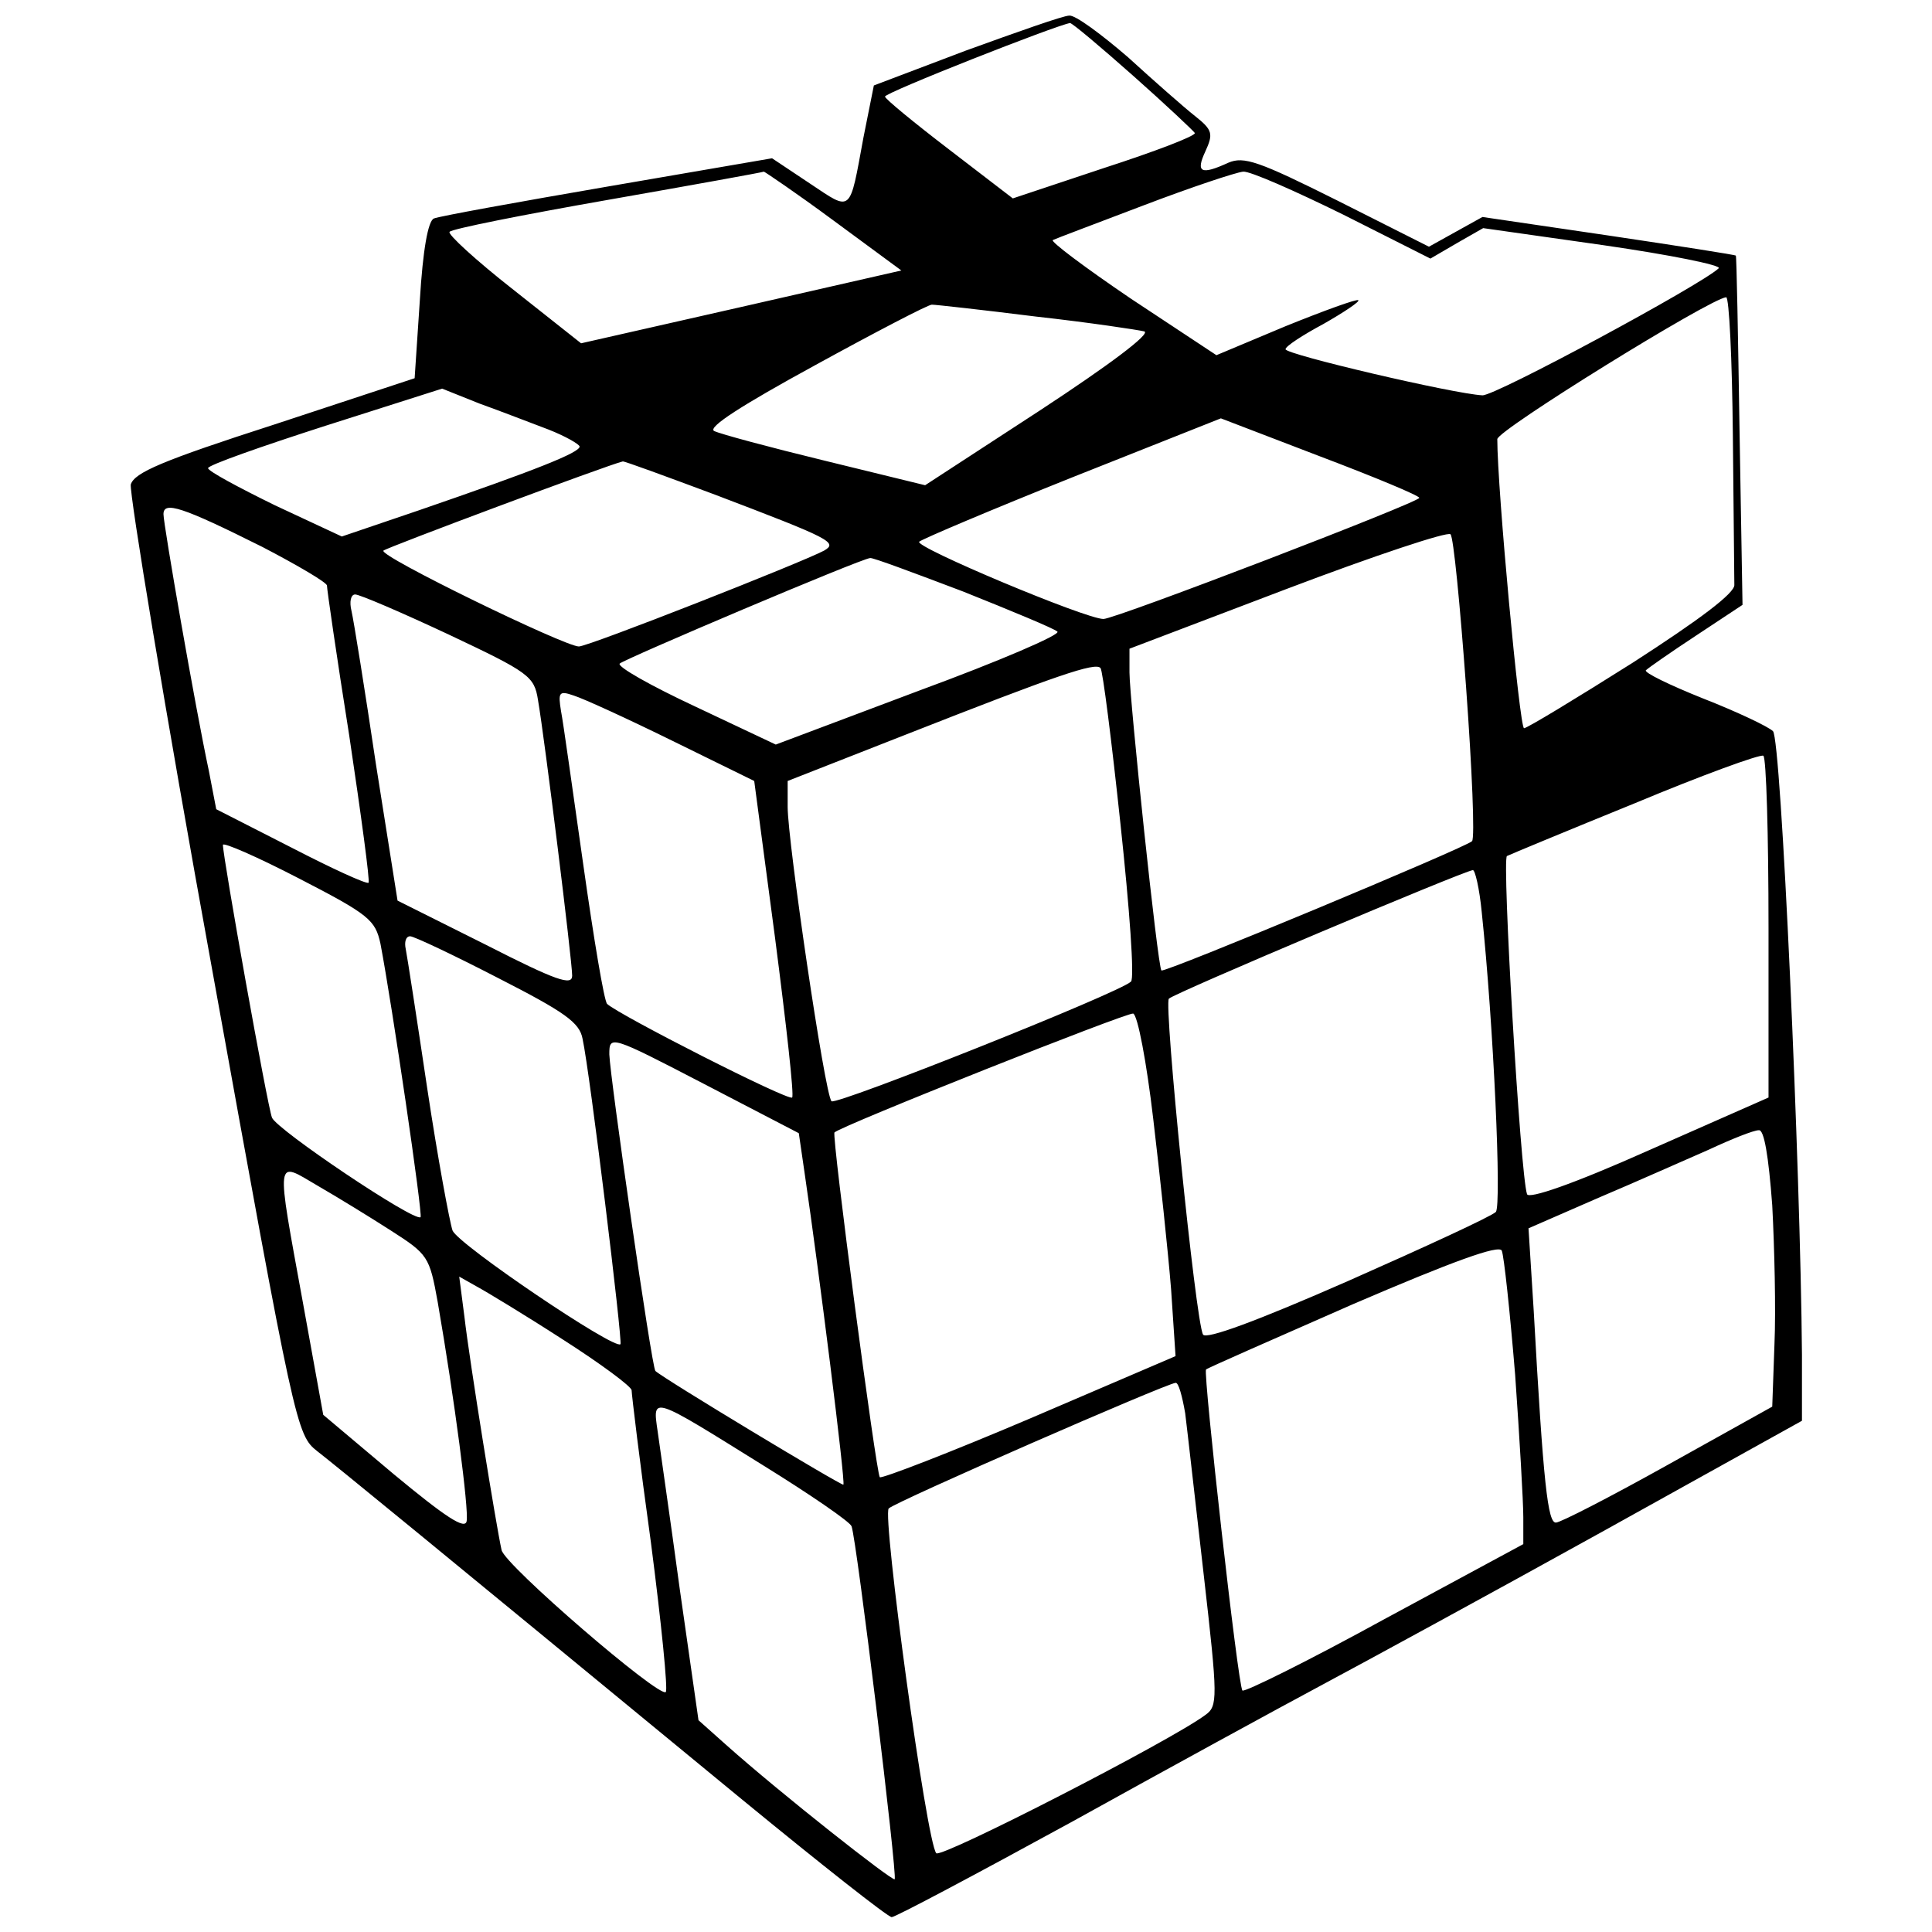
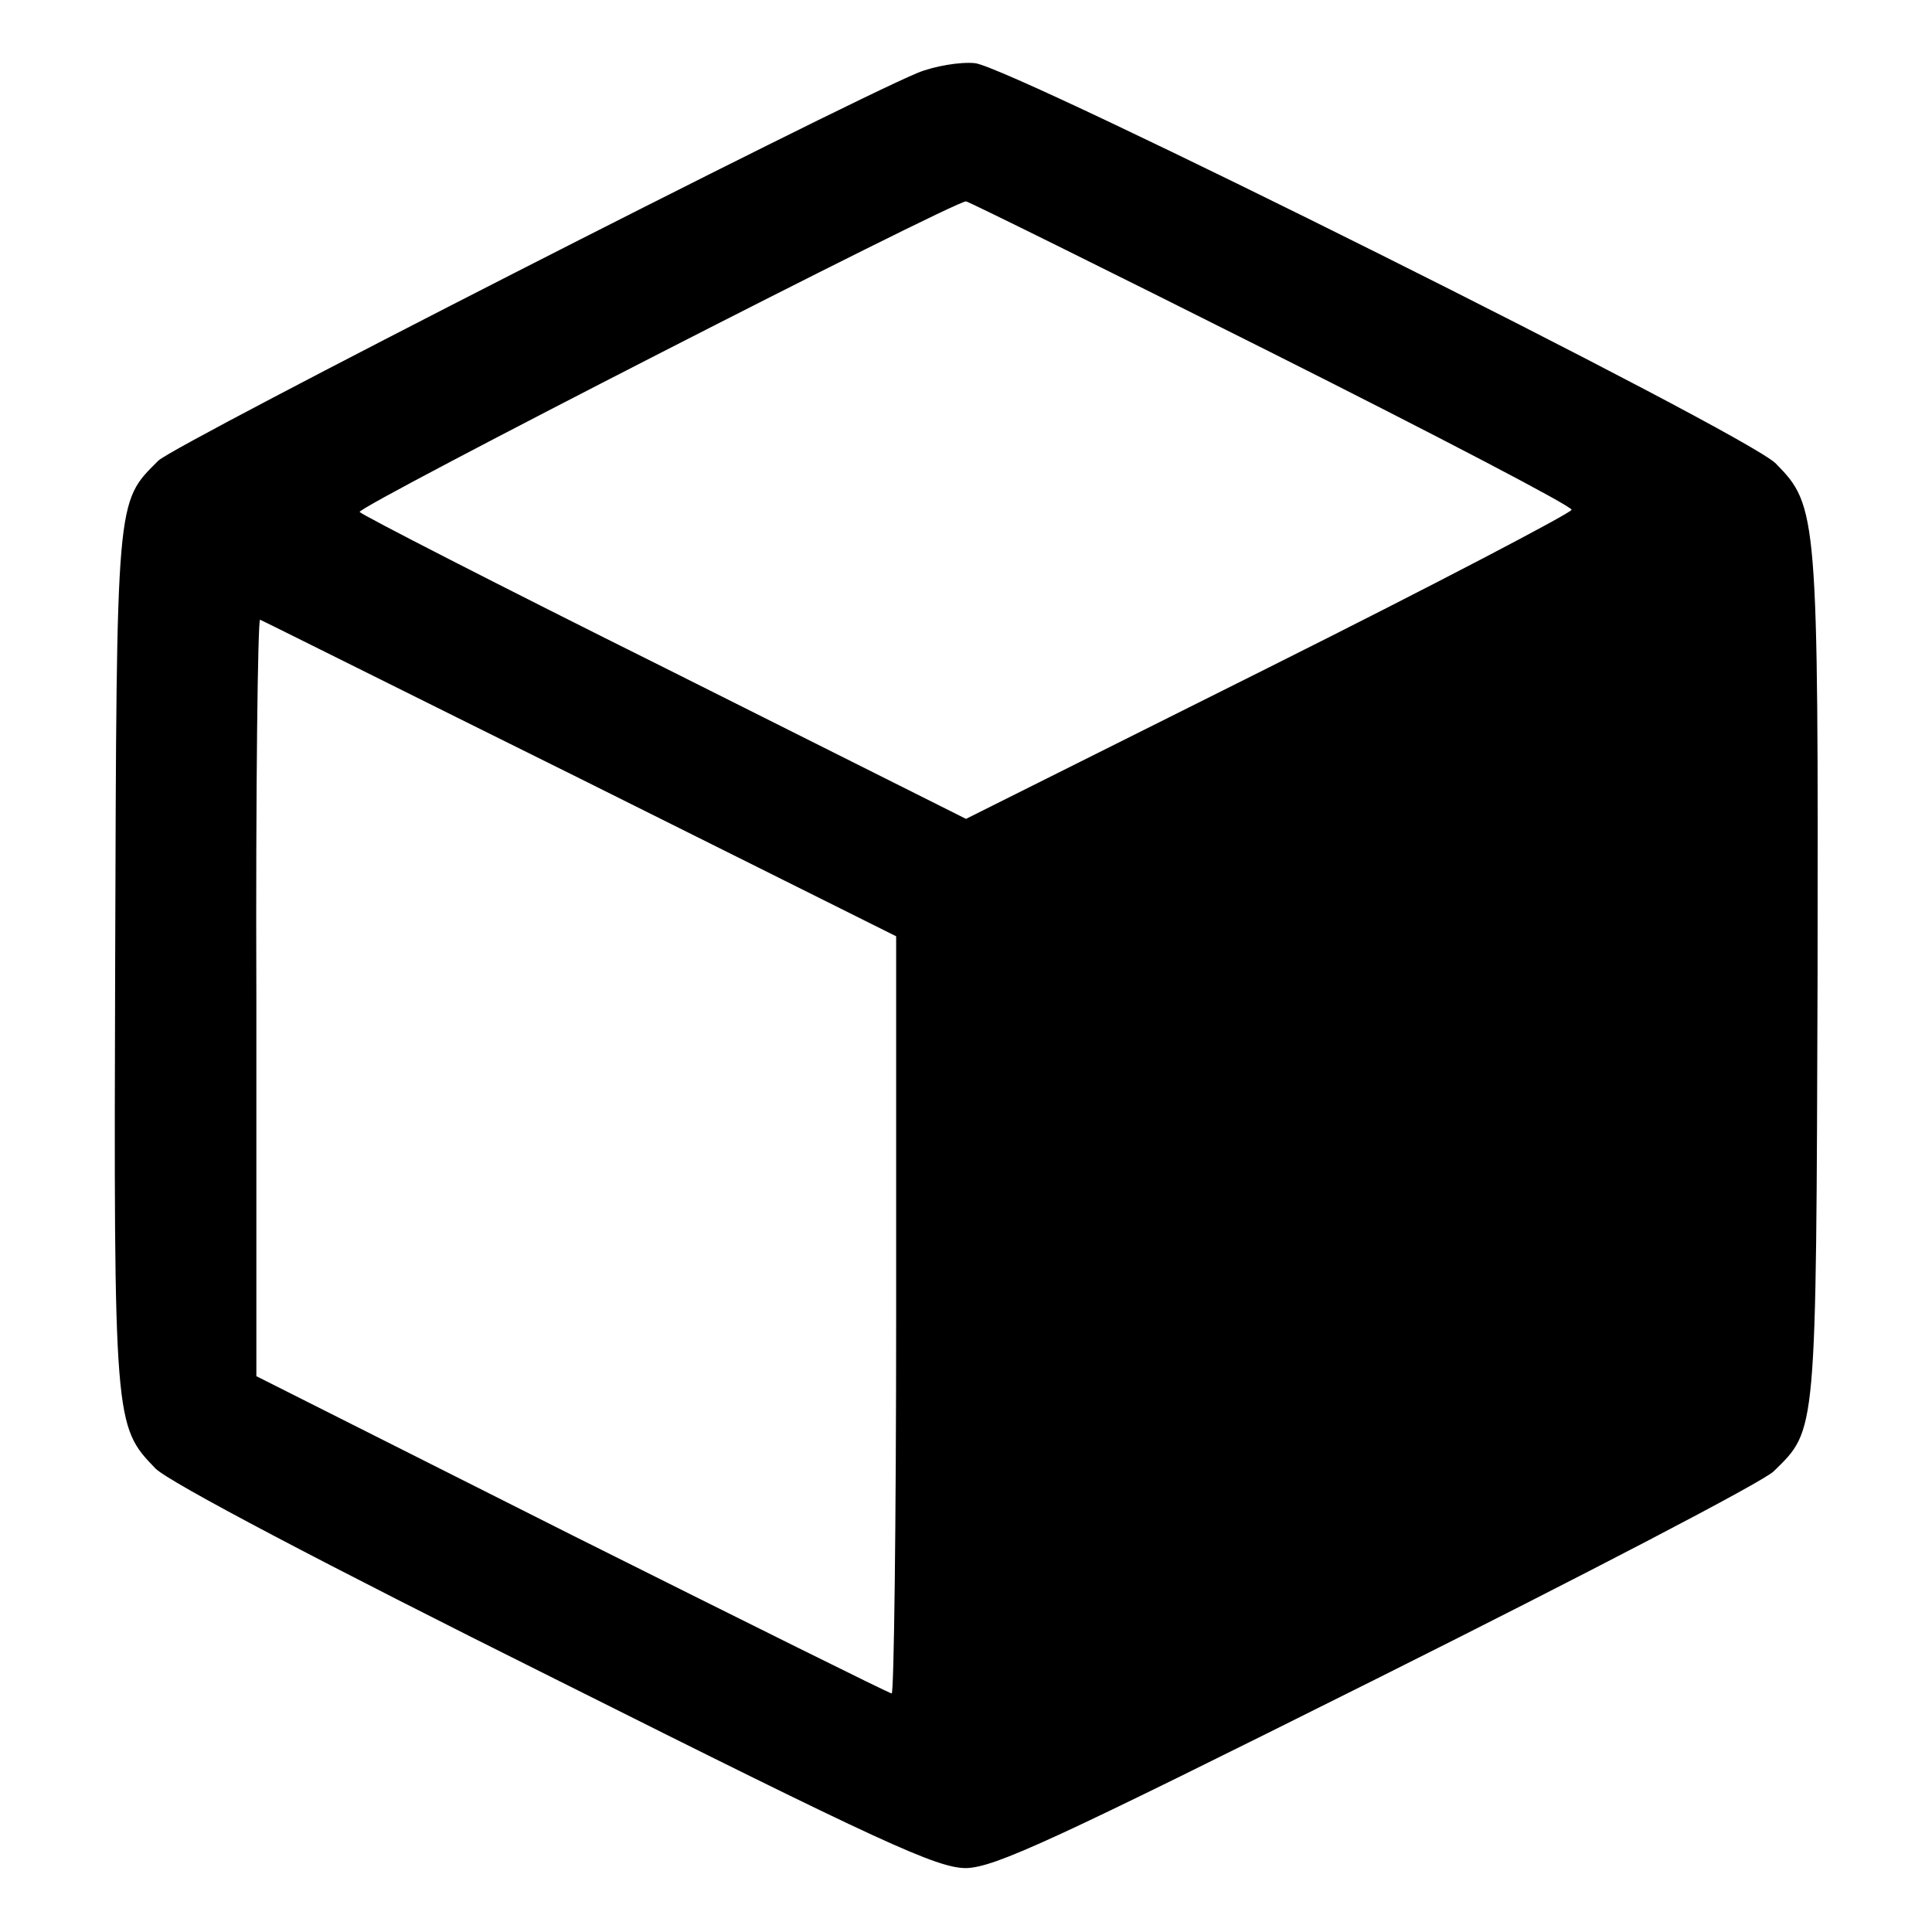
<svg xmlns="http://www.w3.org/2000/svg" version="1.0" width="260pt" height="260pt" viewBox="0 0 260 260" preserveAspectRatio="xMidYMid meet">
  <g transform="translate(0,260) scale(0.1,-0.1)" fill="#000000" stroke="none">
-     <path d="M1300 2532 l-124 -47 -14 -70 c-19 -103 -15 -100 -72 -62 l-51 34 -221 -38 c-122 -21 -227 -40 -234 -43 -8 -3 -15 -43 -19 -110 l-7 -105 -188 -62 c-152 -49 -189 -65 -194 -81 -2 -12 46 -304 109 -650 112 -620 114 -629 142 -651 27 -21 148 -120 572 -469 106 -87 196 -158 201 -158 5 0 114 58 242 128 128 71 280 154 338 185 58 31 227 123 375 205 l270 150 0 89 c-2 252 -28 829 -39 839 -6 6 -48 26 -94 44 -45 18 -80 35 -77 38 3 3 33 24 68 47 l62 41 -4 234 c-2 129 -4 236 -5 236 0 1 -77 13 -171 27 l-170 25 -36 -20 -36 -20 -123 62 c-106 53 -126 60 -147 51 -37 -17 -44 -13 -31 15 11 24 10 29 -14 48 -14 11 -55 47 -90 79 -36 31 -71 57 -79 56 -8 0 -70 -22 -139 -47z m225 -34 c44 -39 81 -74 83 -77 1 -4 -54 -25 -122 -47 l-123 -41 -86 66 c-47 36 -86 68 -86 71 -1 5 230 96 249 99 3 0 41 -32 85 -71z m-403 -195 l91 -67 -215 -49 -216 -49 -91 72 c-51 40 -89 75 -86 78 3 4 99 23 213 43 114 20 208 37 210 38 1 0 44 -29 94 -66z m686 8 l117 -59 36 21 35 20 162 -23 c90 -13 159 -27 155 -31 -23 -22 -301 -172 -318 -171 -39 2 -265 55 -265 62 0 4 23 19 51 34 28 16 49 30 47 32 -2 2 -46 -14 -98 -35 l-93 -39 -115 76 c-62 42 -110 78 -105 79 4 2 60 23 123 47 63 24 123 44 133 45 9 1 70 -26 135 -58z m524 -296 c1 -102 2 -192 2 -202 1 -11 -47 -47 -137 -105 -76 -48 -142 -88 -146 -88 -6 0 -36 322 -36 389 0 12 286 189 308 191 4 0 8 -83 9 -185z m-938 159 c72 -8 138 -18 146 -20 9 -3 -47 -45 -140 -106 l-155 -101 -135 33 c-74 18 -141 36 -149 40 -9 5 38 35 135 88 82 45 153 82 158 82 5 0 68 -7 140 -16z m-656 -152 c23 -9 42 -20 42 -23 0 -8 -57 -31 -217 -86 l-103 -35 -90 42 c-49 24 -90 46 -90 50 0 4 71 29 158 57 l157 50 50 -20 c28 -10 69 -26 93 -35z m1172 -92 c0 -6 -409 -163 -425 -163 -24 0 -255 97 -248 104 5 4 97 43 207 87 l199 79 133 -51 c74 -28 134 -53 134 -56z m-947 4 c155 -59 165 -64 146 -75 -30 -16 -317 -129 -330 -129 -19 0 -270 122 -263 129 4 4 301 115 322 120 1 1 58 -20 125 -45z m-610 -70 c48 -25 87 -48 87 -52 0 -5 13 -95 30 -202 16 -107 28 -196 26 -198 -3 -2 -49 19 -105 48 l-100 51 -10 52 c-18 84 -61 331 -61 345 0 18 25 10 133 -44z m1620 -189 c8 -110 12 -203 8 -207 -7 -8 -415 -178 -418 -174 -5 4 -43 366 -43 401 l0 32 213 81 c116 44 215 77 219 73 4 -3 13 -96 21 -206z m-677 129 c65 -26 123 -50 127 -54 5 -4 -79 -40 -185 -79 l-194 -73 -108 51 c-60 28 -106 54 -102 58 6 6 324 141 337 142 3 1 59 -20 125 -45z m-692 -58 c108 -51 115 -56 120 -88 9 -52 46 -351 46 -371 0 -14 -21 -7 -117 42 l-118 59 -29 183 c-15 101 -30 194 -33 207 -3 12 -1 22 5 22 6 0 62 -24 126 -54z m904 -256 c12 -112 19 -207 14 -211 -15 -15 -397 -167 -403 -161 -9 9 -59 350 -59 396 l0 35 158 62 c206 81 256 98 263 90 3 -3 15 -98 27 -211z m-603 113 l110 -54 28 -211 c15 -116 26 -213 23 -215 -5 -5 -233 111 -249 126 -4 4 -18 88 -32 187 -14 98 -27 192 -30 207 -4 25 -3 28 17 21 13 -4 72 -31 133 -61z m1475 -252 l0 -228 -161 -71 c-103 -46 -162 -66 -164 -59 -9 26 -34 452 -27 455 4 2 81 34 172 71 91 38 168 66 173 64 4 -2 7 -107 7 -232z m-1868 -21 c16 -84 57 -364 54 -368 -8 -7 -194 118 -200 134 -6 15 -66 350 -66 367 0 4 46 -16 102 -45 95 -49 103 -56 110 -88z m1482 43 c16 -152 27 -396 19 -404 -6 -6 -95 -47 -199 -93 -123 -54 -191 -79 -195 -72 -10 17 -53 445 -46 452 6 7 397 172 409 173 3 1 9 -25 12 -56z m-1324 -89 c90 -46 110 -60 114 -82 10 -46 54 -407 51 -411 -8 -8 -218 134 -226 153 -4 12 -20 98 -34 191 -14 94 -27 178 -29 188 -2 9 0 17 6 17 5 0 58 -25 118 -56z m882 -190 c9 -76 20 -179 24 -229 l6 -90 -196 -84 c-108 -46 -199 -81 -202 -79 -5 6 -65 460 -61 464 9 9 394 162 402 160 6 -2 18 -65 27 -142z m-469 -74 c19 -129 55 -415 52 -418 -2 -2 -241 142 -253 153 -5 5 -61 395 -62 426 0 26 1 26 128 -40 l127 -66 8 -55z m1302 -42 c3 -57 5 -141 3 -187 l-3 -84 -140 -78 c-77 -43 -145 -78 -151 -78 -11 -1 -17 51 -30 285 l-7 111 94 41 c52 22 119 52 149 65 30 14 60 26 67 26 7 1 13 -34 18 -101z m-1859 -34 c50 -32 52 -35 63 -96 23 -133 42 -279 39 -295 -2 -12 -28 5 -98 63 l-95 80 -27 149 c-37 203 -38 193 20 159 26 -15 70 -42 98 -60z m1513 -194 c6 -85 11 -171 11 -192 l0 -36 -187 -101 c-102 -56 -189 -99 -191 -96 -6 6 -53 427 -49 432 2 2 91 41 198 88 135 58 196 80 200 72 3 -7 11 -82 18 -167z m-1281 47 c50 -32 92 -63 92 -68 0 -5 11 -97 26 -205 14 -108 23 -198 20 -201 -8 -9 -217 171 -221 191 -7 31 -43 253 -50 314 l-7 54 23 -13 c13 -7 66 -39 117 -72z m837 -99 c3 -24 14 -122 25 -218 19 -166 19 -176 2 -188 -47 -35 -355 -193 -362 -186 -13 14 -73 455 -64 464 9 9 373 168 386 169 4 1 9 -18 13 -41z m-568 -70 c63 -39 117 -76 119 -82 7 -19 62 -471 58 -475 -3 -3 -153 115 -227 181 l-37 33 -25 175 c-13 96 -27 192 -30 214 -7 48 -9 48 142 -46z" />
+     <path d="M1235 2502 c-110 -46 -1000 -500 -1022 -522 -57 -57 -56 -45 -58 -670 -2 -626 -1 -629 54 -686 17 -18 230 -130 537 -283 441 -221 515 -255 554 -255 39 1 117 37 553 255 280 140 520 265 534 279 58 57 57 45 59 665 1 623 0 634 -56 691 -38 40 -1028 534 -1078 539 -20 2 -55 -4 -77 -13z m475 -376 c223 -112 405 -207 405 -212 0 -4 -183 -100 -407 -212 l-408 -204 -405 203 c-223 111 -408 206 -411 210 -4 7 799 418 816 418 3 0 187 -91 410 -203z m-929 -574 l425 -212 0 -510 c0 -281 -3 -510 -6 -509 -3 0 -196 96 -430 213 l-425 214 0 510 c-1 281 2 509 5 508 3 -1 197 -98 431 -214z" />
  </g>
</svg>
